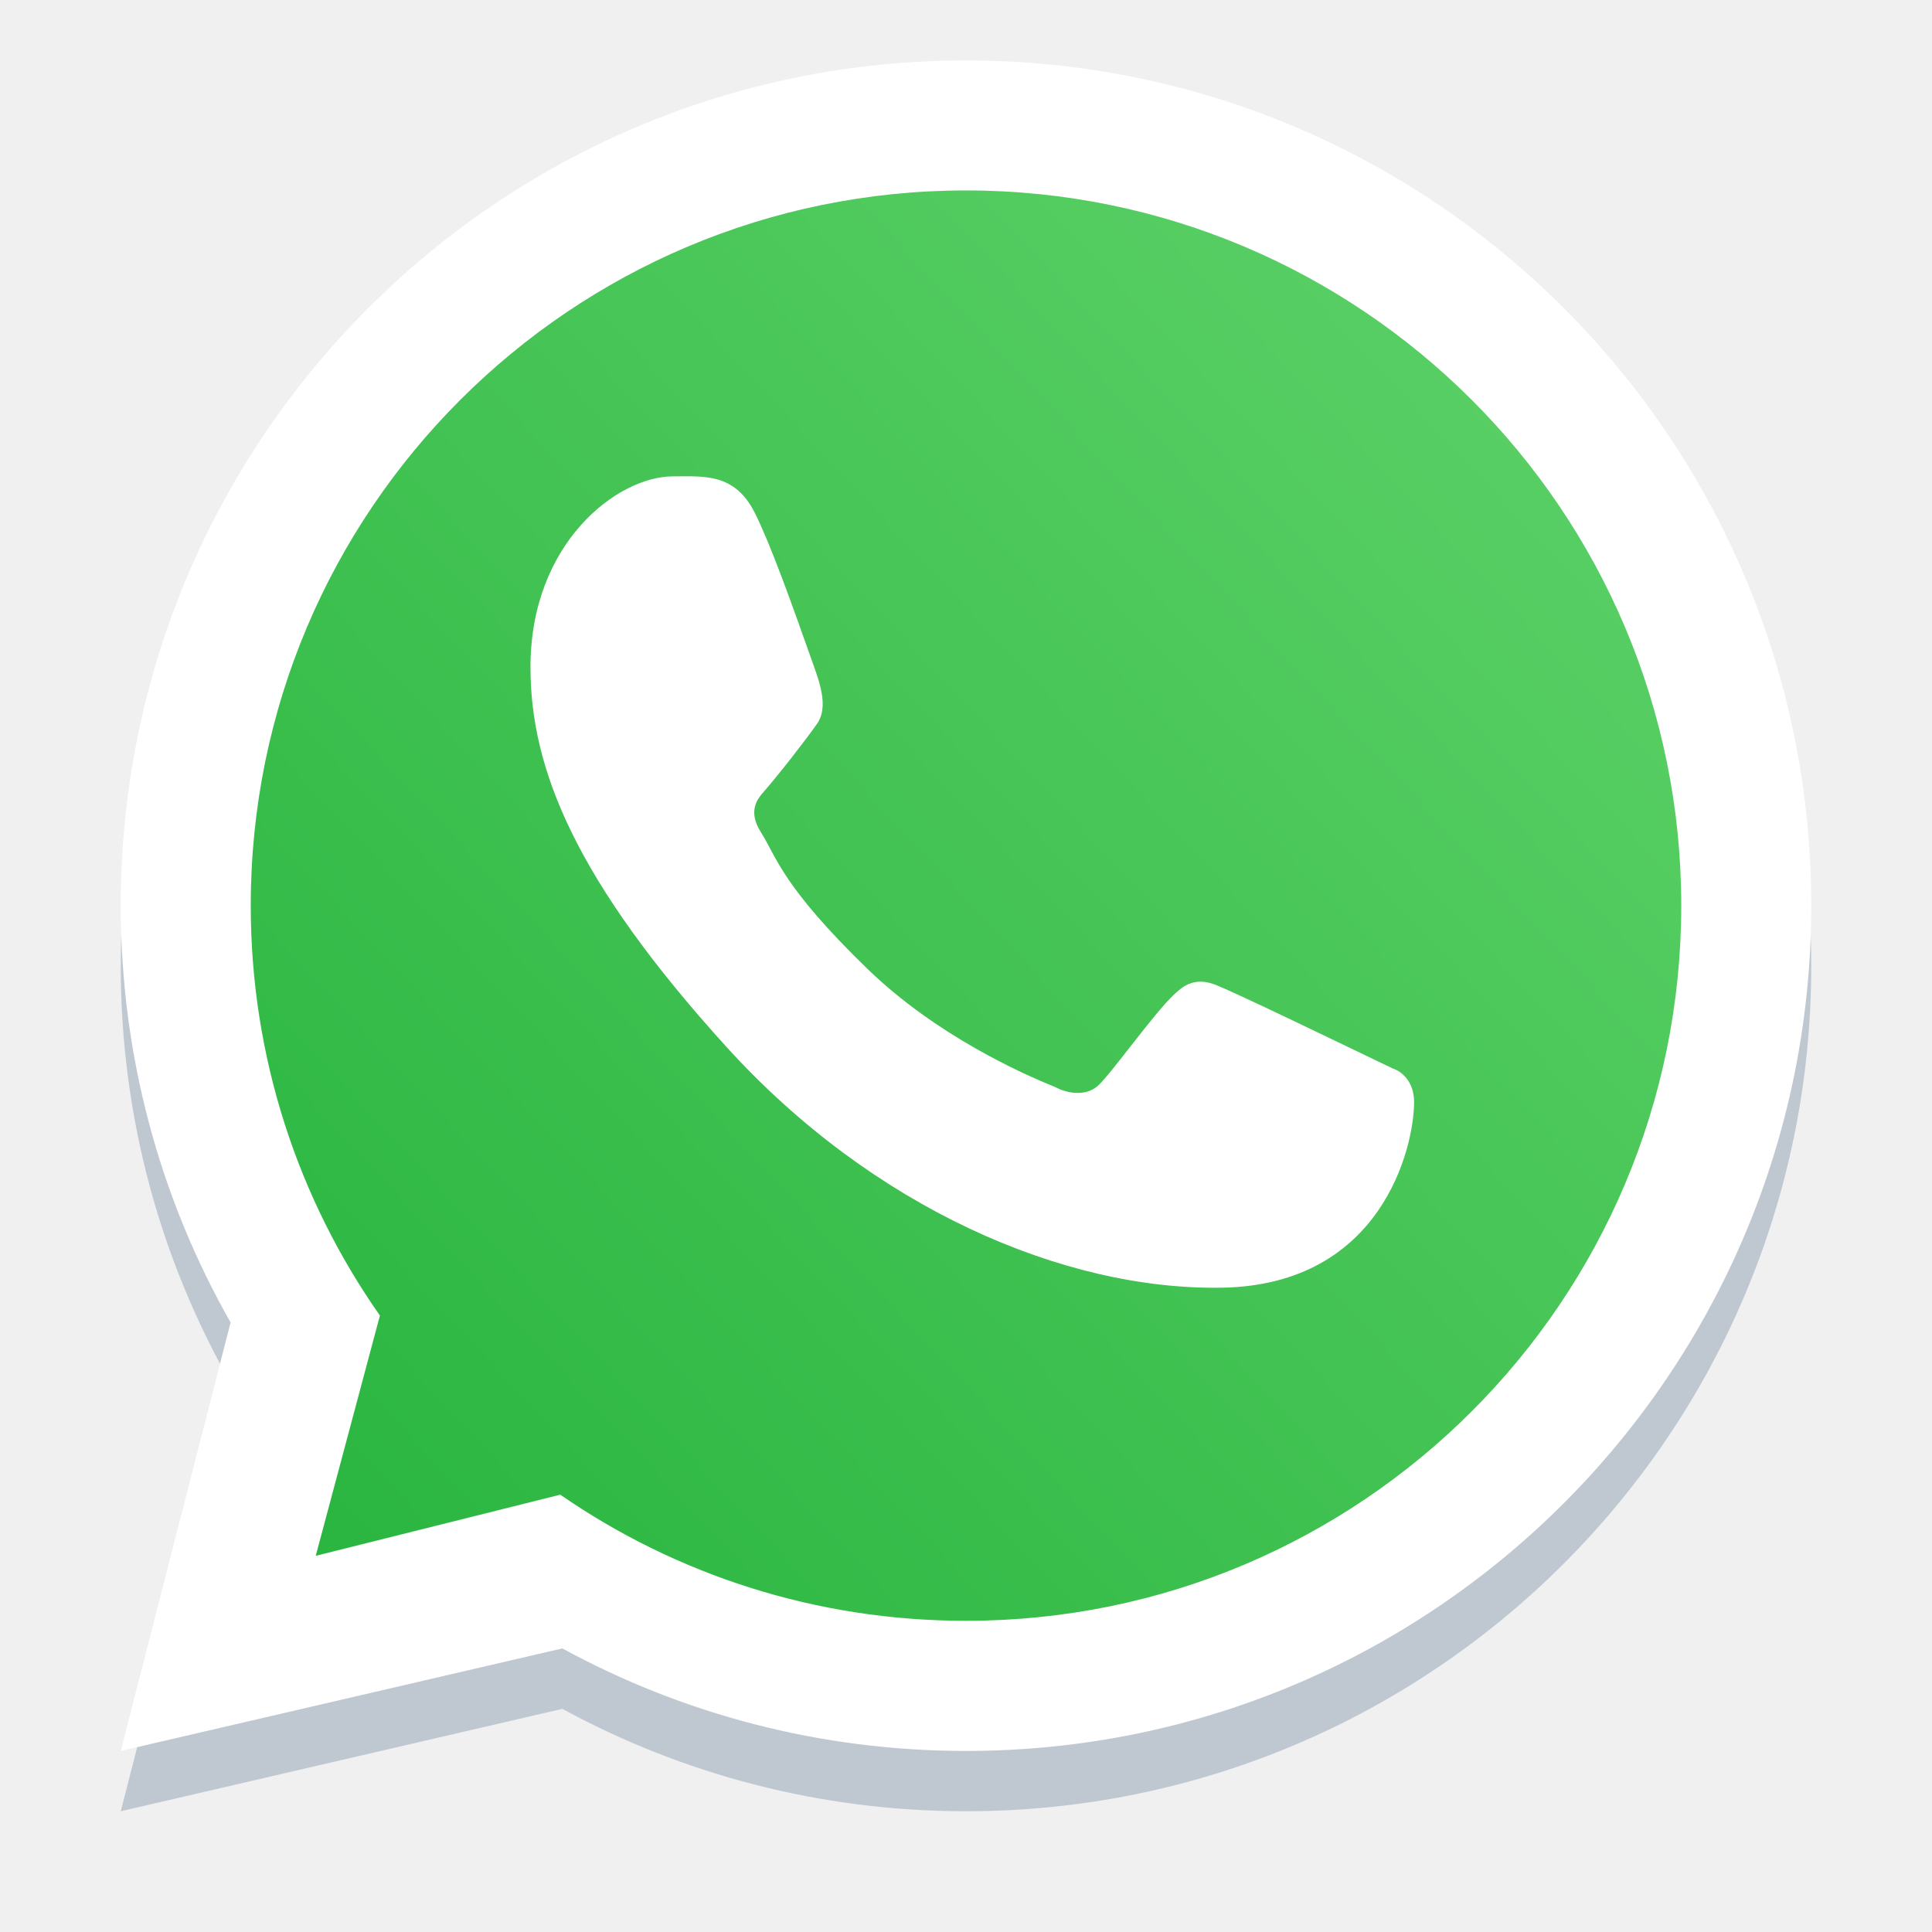
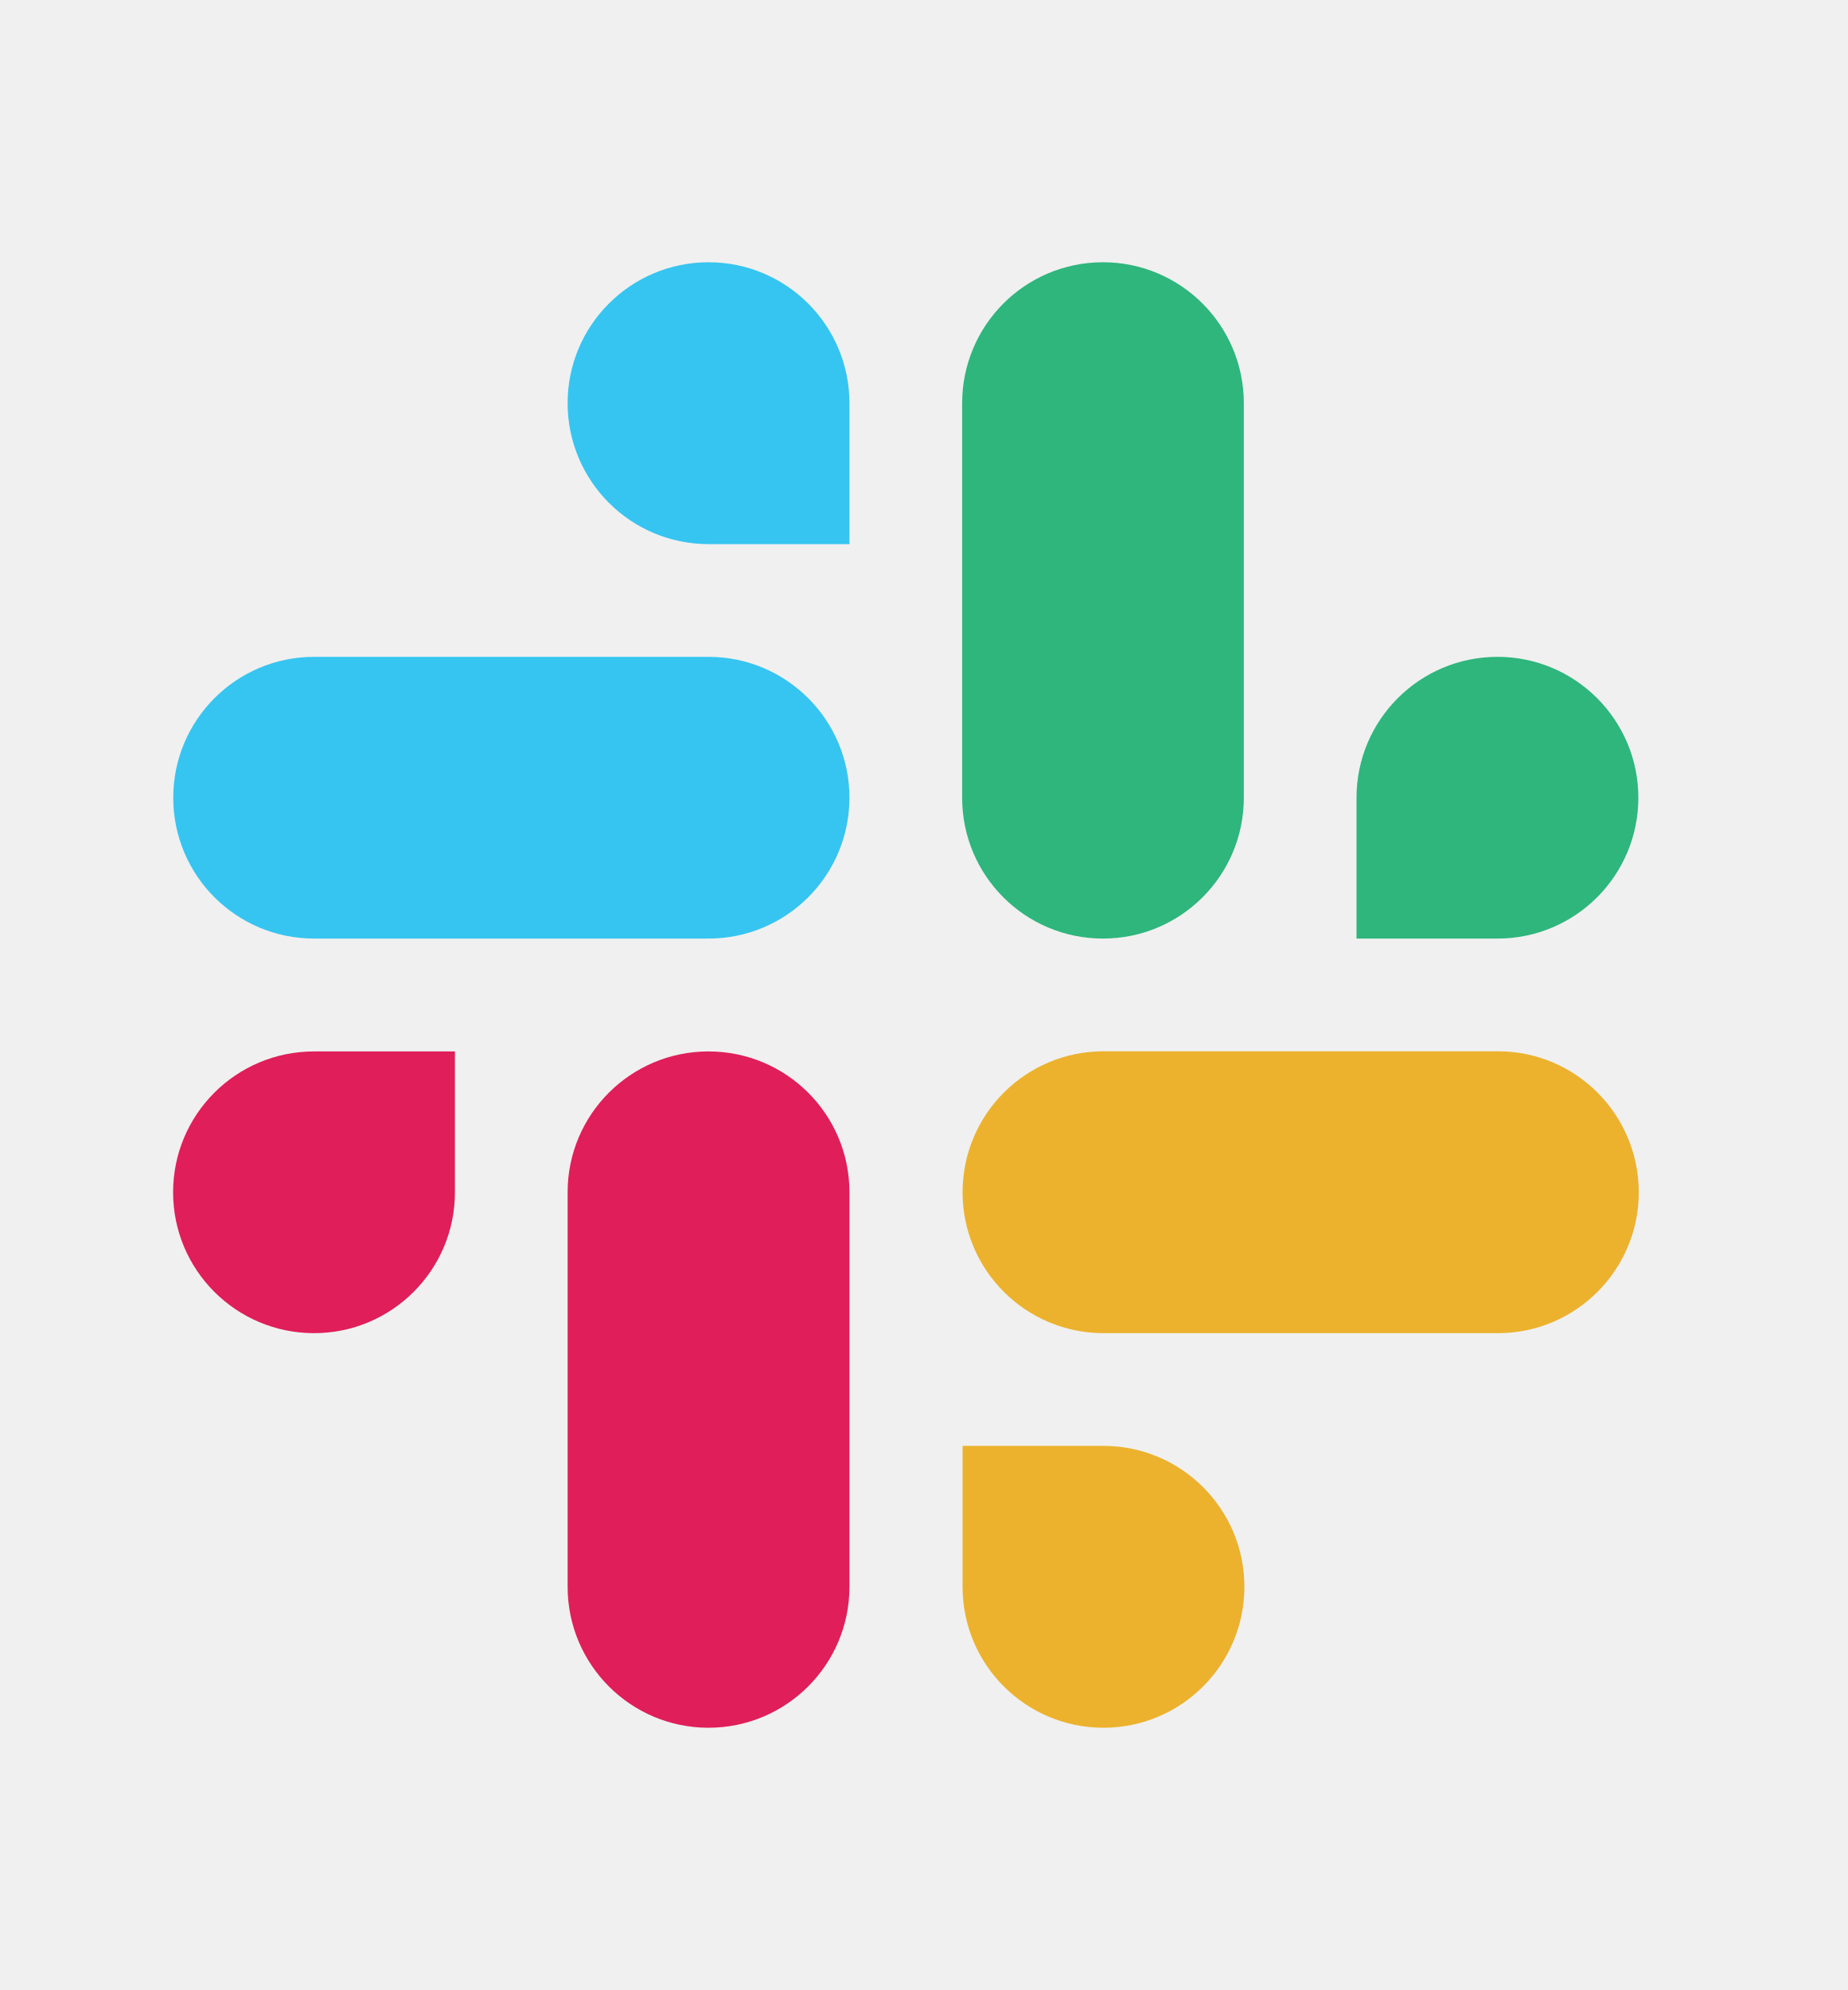
- <svg xmlns="http://www.w3.org/2000/svg" width="14" height="14" viewBox="0 0 14 14" fill="none">
-   <path fill-rule="evenodd" clip-rule="evenodd" d="M7 13.125C10.383 13.125 13.125 10.383 13.125 7C13.125 3.617 10.383 0.875 7 0.875C3.617 0.875 0.875 3.617 0.875 7C0.875 8.099 1.164 9.129 1.671 10.021L0.875 13.125L4.075 12.383C4.944 12.856 5.941 13.125 7 13.125ZM7 12.183C9.862 12.183 12.183 9.862 12.183 7C12.183 4.138 9.862 1.817 7 1.817C4.138 1.817 1.817 4.138 1.817 7C1.817 8.105 2.163 9.13 2.753 9.971L2.288 11.711L4.06 11.269C4.895 11.845 5.908 12.183 7 12.183Z" fill="#BFC8D0" />
-   <path d="M12.25 6.562C12.25 9.462 9.899 11.812 7 11.812C5.894 11.812 4.868 11.47 4.022 10.887L2.227 11.335L2.698 9.572C2.1 8.72 1.75 7.682 1.75 6.562C1.75 3.663 4.101 1.312 7 1.312C9.899 1.312 12.25 3.663 12.25 6.562Z" fill="url(#paint0_linear_5115_10710)" />
-   <path fill-rule="evenodd" clip-rule="evenodd" d="M7 12.688C10.383 12.688 13.125 9.945 13.125 6.562C13.125 3.18 10.383 0.438 7 0.438C3.617 0.438 0.875 3.18 0.875 6.562C0.875 7.661 1.164 8.692 1.671 9.583L0.875 12.688L4.075 11.945C4.944 12.419 5.941 12.688 7 12.688ZM7 11.745C9.862 11.745 12.183 9.425 12.183 6.562C12.183 3.7 9.862 1.38 7 1.38C4.138 1.38 1.817 3.7 1.817 6.562C1.817 7.668 2.163 8.692 2.753 9.533L2.288 11.274L4.06 10.831C4.895 11.408 5.908 11.745 7 11.745Z" fill="white" />
-   <path d="M5.471 3.719C5.325 3.426 5.102 3.452 4.876 3.452C4.473 3.452 3.844 3.935 3.844 4.834C3.844 5.571 4.168 6.378 5.263 7.585C6.319 8.749 7.706 9.352 8.858 9.331C10.01 9.31 10.247 8.319 10.247 7.985C10.247 7.836 10.155 7.762 10.091 7.742C9.699 7.554 8.975 7.203 8.81 7.137C8.645 7.071 8.559 7.16 8.506 7.208C8.356 7.351 8.06 7.77 7.959 7.865C7.858 7.959 7.706 7.911 7.644 7.876C7.412 7.783 6.784 7.504 6.284 7.019C5.666 6.419 5.629 6.213 5.513 6.029C5.419 5.882 5.488 5.792 5.522 5.752C5.655 5.599 5.839 5.361 5.922 5.243C6.004 5.125 5.939 4.946 5.9 4.834C5.73 4.354 5.587 3.953 5.471 3.719Z" fill="white" />
-   <defs>
-     <linearGradient id="paint0_linear_5115_10710" x1="11.594" y1="2.625" x2="1.75" y2="11.812" gradientUnits="userSpaceOnUse">
-       <stop stop-color="#5BD066" />
-       <stop offset="1" stop-color="#27B43E" />
-     </linearGradient>
-   </defs>
+ <svg xmlns="http://www.w3.org/2000/svg" width="13" height="14" viewBox="0 0 13 14" fill="none">
+   <path d="M10.537 6.603C11.084 6.603 11.528 6.16 11.528 5.612C11.528 5.065 11.084 4.621 10.537 4.621C9.989 4.621 9.545 5.065 9.545 5.612V6.603H10.537ZM7.761 6.603C8.308 6.603 8.752 6.16 8.752 5.612V2.837C8.752 2.289 8.308 1.845 7.761 1.845C7.213 1.845 6.77 2.289 6.77 2.837V5.612C6.77 6.16 7.213 6.603 7.761 6.603Z" fill="#2EB67D" />
+   <path d="M2.21 7.397C1.662 7.397 1.218 7.84 1.218 8.388C1.218 8.935 1.662 9.379 2.21 9.379C2.757 9.379 3.201 8.935 3.201 8.388V7.397H2.21ZM4.985 7.397C4.438 7.397 3.994 7.84 3.994 8.388V11.163C3.994 11.711 4.438 12.155 4.985 12.155C5.533 12.155 5.977 11.711 5.977 11.163V8.388C5.977 7.84 5.533 7.397 4.985 7.397Z" fill="#E01E5A" />
+   <path d="M6.773 11.164C6.773 11.711 7.217 12.155 7.764 12.155C8.312 12.155 8.756 11.711 8.756 11.163C8.756 10.616 8.312 10.172 7.764 10.172L6.773 10.172L6.773 11.164ZM6.773 8.388C6.773 8.935 7.217 9.379 7.765 9.379L10.54 9.379C11.087 9.379 11.531 8.935 11.531 8.388C11.531 7.84 11.087 7.396 10.54 7.396L7.765 7.396C7.217 7.396 6.773 7.84 6.773 8.388Z" fill="#ECB22E" />
+   <path d="M5.977 2.836C5.977 2.289 5.533 1.845 4.986 1.845C4.438 1.845 3.994 2.289 3.994 2.836C3.994 3.384 4.438 3.828 4.986 3.828L5.977 3.828L5.977 2.836ZM5.977 5.612C5.977 5.065 5.533 4.621 4.985 4.621L2.21 4.621C1.663 4.621 1.219 5.065 1.219 5.612C1.219 6.16 1.663 6.603 2.21 6.603L4.985 6.603C5.533 6.603 5.977 6.16 5.977 5.612Z" fill="#36C5F0" />
</svg>
